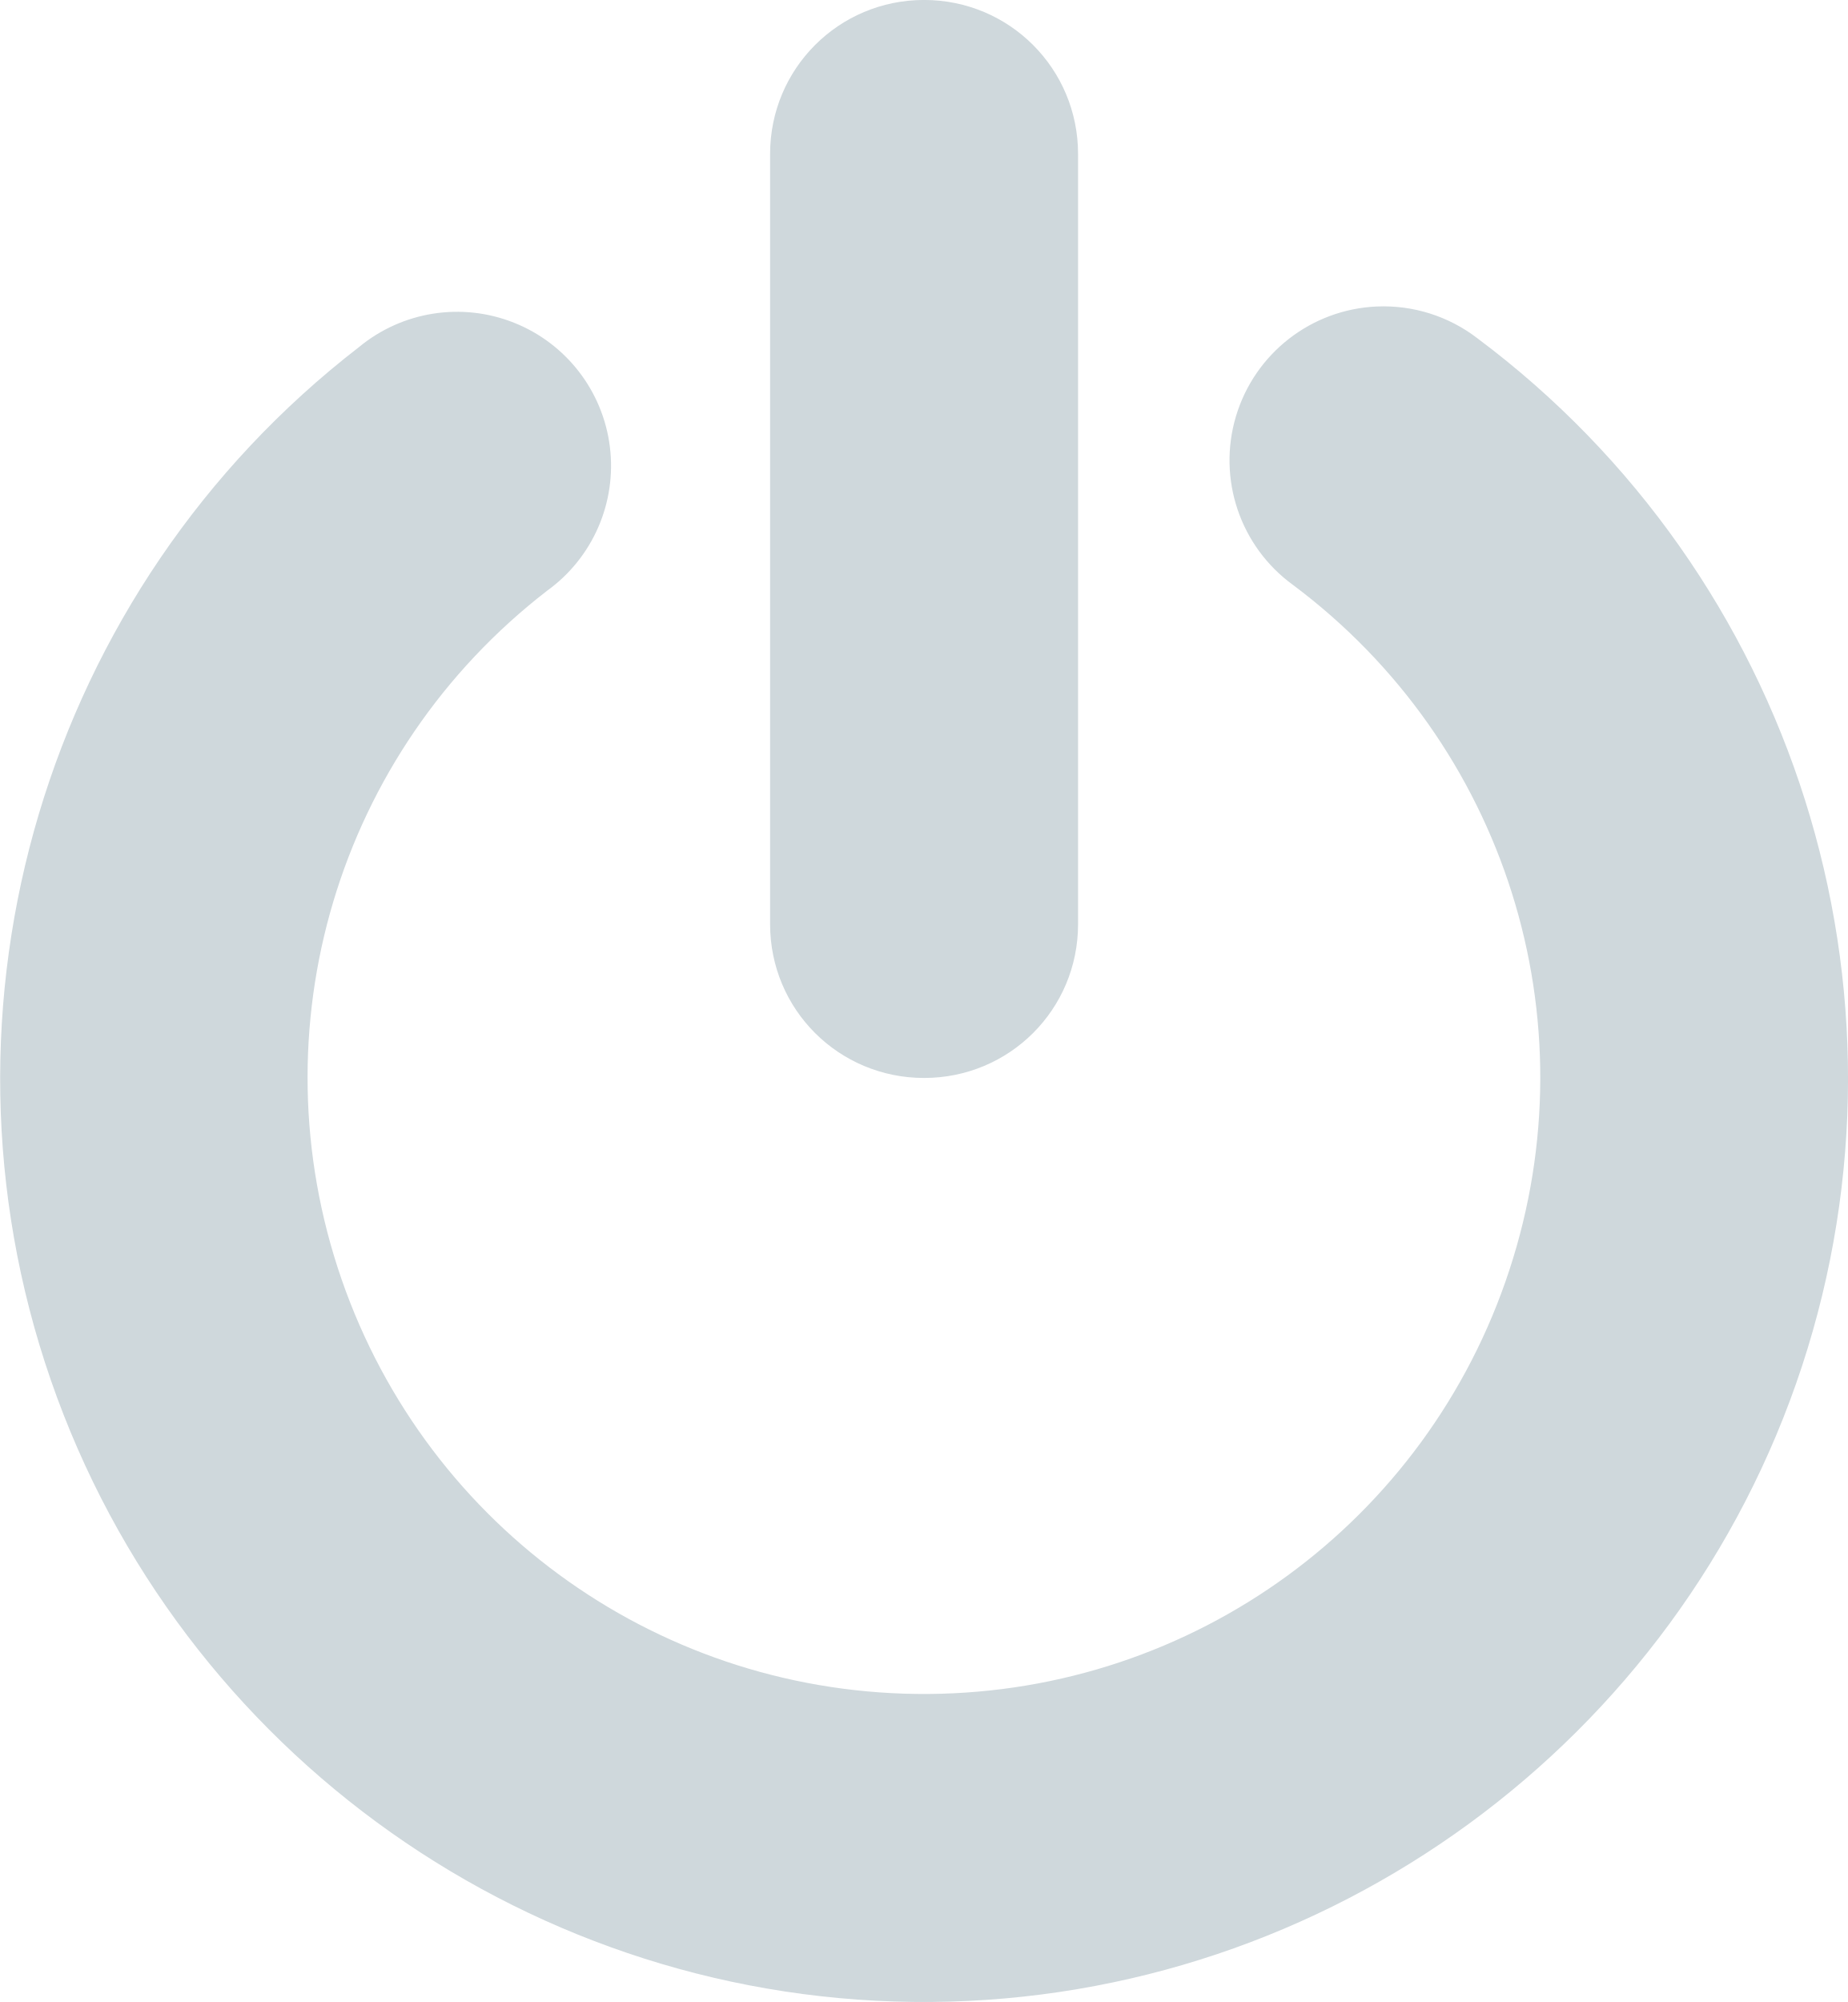
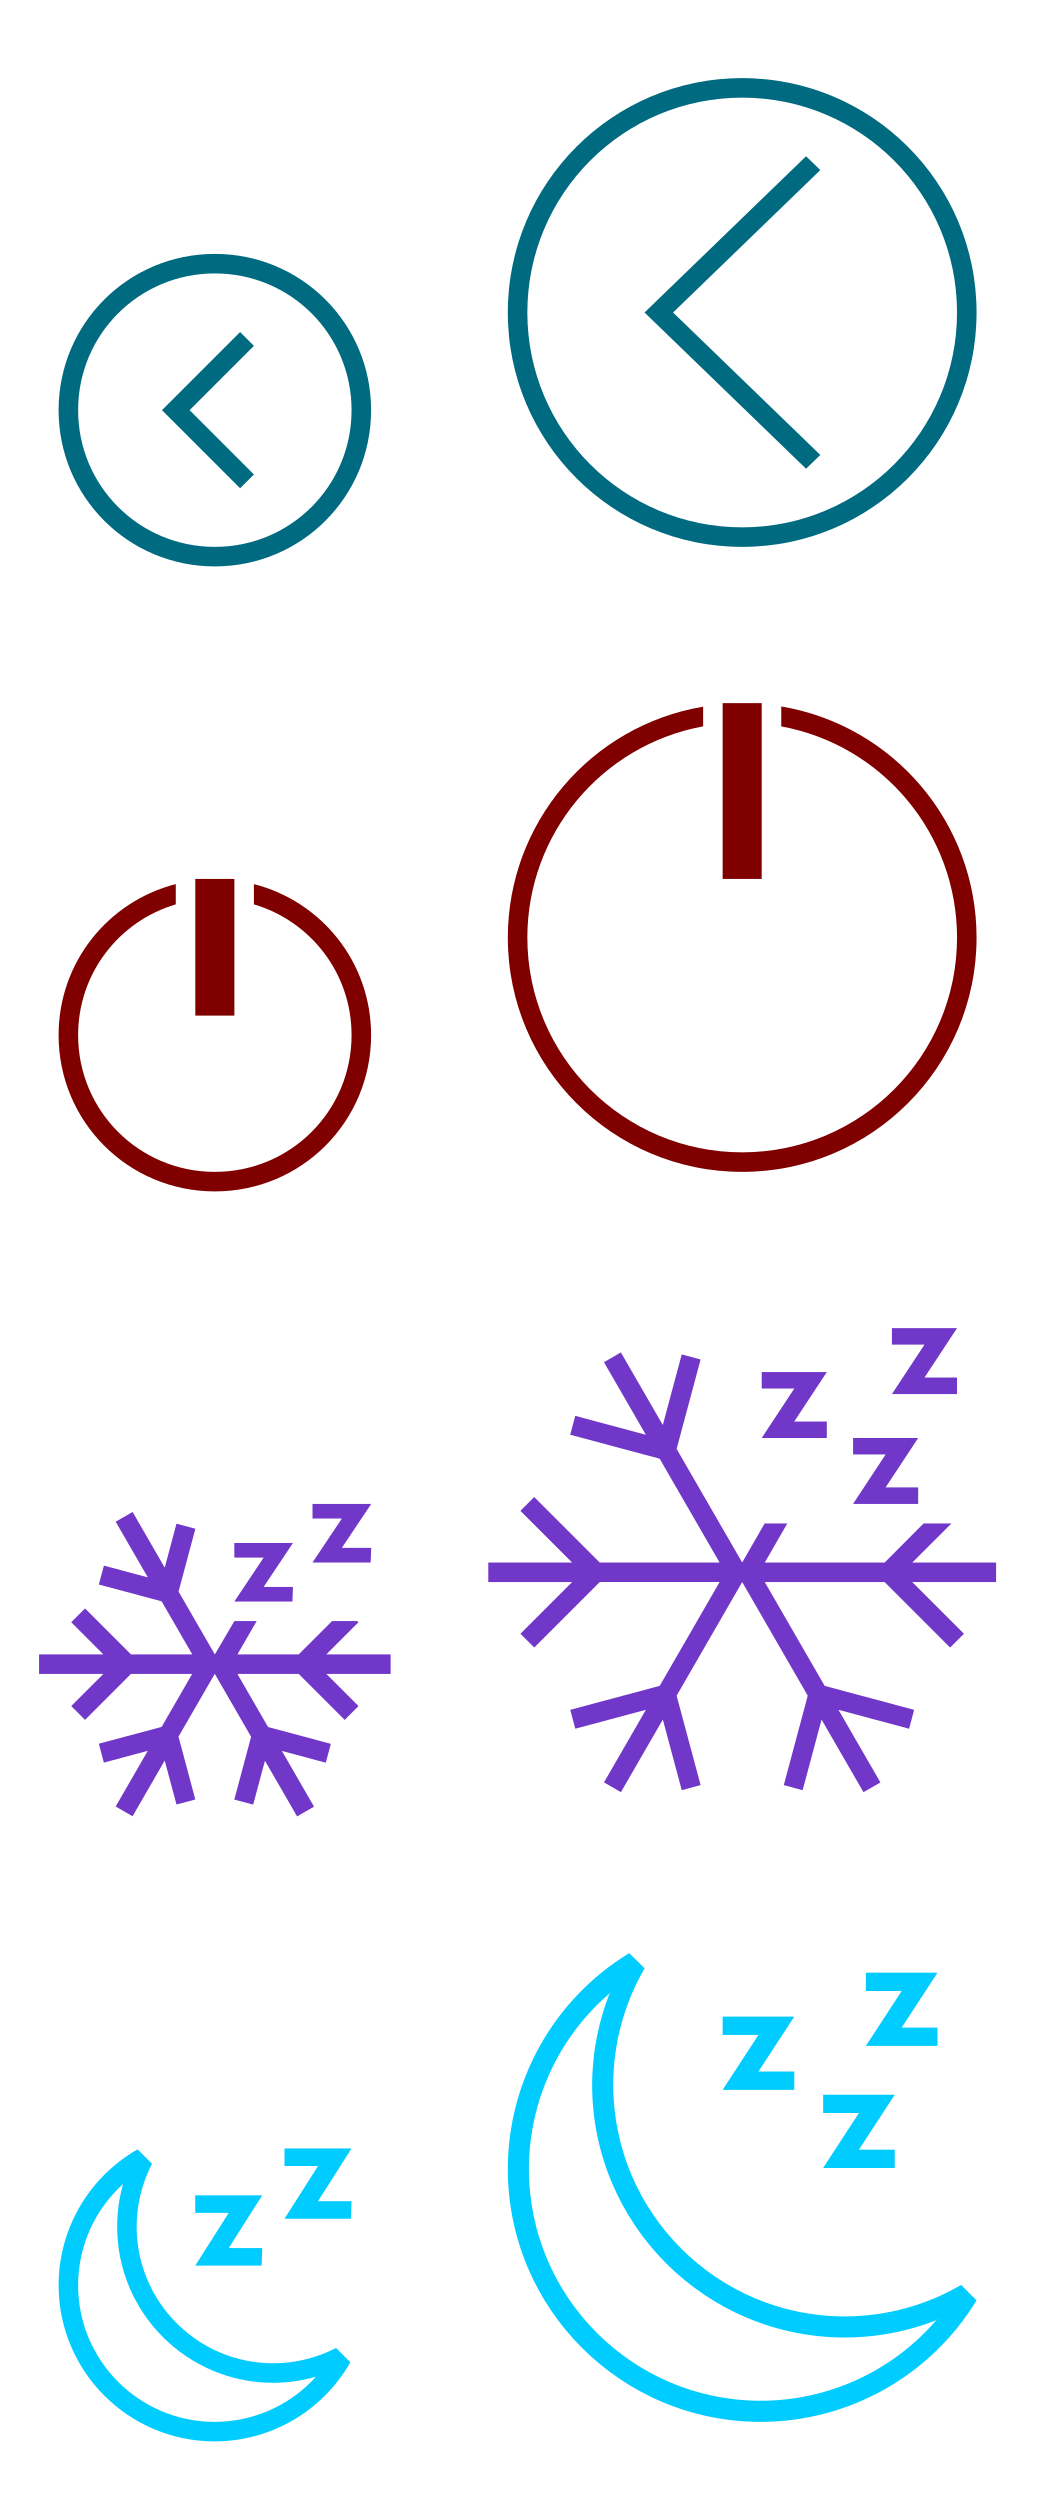
- <svg xmlns="http://www.w3.org/2000/svg" width="4.001mm" height="4.334mm" viewBox="0 0 15.12 16.38" version="1.1" id="svg905">
-   <defs id="defs899" />
-   <g id="layer1" transform="translate(-375.2971,-628.6153)">
-     <path id="rect4324" style="color:#bebebe;fill:#cfd8dc;fill-opacity:1;stroke:none;stroke-width:1" d="m 382.858,628.615 c -0.698,0 -1.26,0.562 -1.26,1.26 v 6.302 c 0,0.698 0.562,1.258 1.26,1.258 0.698,0 1.26,-0.56 1.26,-1.258 v -6.302 c 0,-0.698 -0.562,-1.26 -1.26,-1.26 z m 3.704,2.508 a 1.26,1.26 0 0 0 -0.684,2.279 c 1.736,1.298 2.446,3.547 1.769,5.606 -0.676,2.059 -2.584,3.451 -4.752,3.467 -2.168,0.016 -4.095,-1.345 -4.804,-3.394 -0.708,-2.049 -0.033,-4.308 1.683,-5.633 a 1.26,1.26 0 1 0 -1.54,-1.993 c -2.564,1.98 -3.581,5.389 -2.522,8.451 1.059,3.062 3.962,5.114 7.203,5.089 3.24,-0.025 6.116,-2.125 7.127,-5.202 1.011,-3.078 -0.06,-6.469 -2.655,-8.409 a 1.26,1.26 0 0 0 -0.824,-0.261 z" />
+ <svg xmlns="http://www.w3.org/2000/svg" version="1.1" id="svg2" viewBox="0 0 54 128">
+   <defs id="defs3051">
+     <style type="text/css" id="current-color-scheme">
+       .ColorScheme-Text {
+         color:#31363b;
+       }
+       .ColorScheme-Background {
+         color:#eff0f1;
+       }
+       .ColorScheme-Highlight {
+         color:#3daee9;
+       }
+       .ColorScheme-ViewText {
+         color:#31363b;
+       }
+       .ColorScheme-ViewBackground {
+         color:#fcfcfc;
+       }
+       .ColorScheme-ViewHover {
+         color:#93cee9;
+       }
+       .ColorScheme-ViewFocus{
+         color:#3daee9;
+       }
+       .ColorScheme-ButtonText {
+         color:#31363b;
+       }
+       .ColorScheme-ButtonBackground {
+         color:#eff0f1;
+       }
+       .ColorScheme-ButtonHover {
+         color:#93cee9;
+       }
+       .ColorScheme-ButtonFocus{
+         color:#3daee9;
+       }
+       </style>
+   </defs>
+   <g id="22-22-system-log-out">
+     <path id="path7" class="ColorScheme-Text" d="m 11,13 c -4.432,0 -8,3.568 -8,8 0,4.432 3.568,8 8,8 4.432,0 8,-3.568 8,-8 0,-4.432 -3.568,-8 -8,-8 z m 0,1 c 3.878,0 7,3.122 7,7 0,3.878 -3.122,7 -7,7 -3.878,0 -7,-3.122 -7,-7 0,-3.878 3.122,-7 7,-7 z M 12.293,17 9,20.293 8.293,21 9,21.707 12.293,25 13,24.293 9.707,21 13,17.707 12.293,17 Z" style="fill:#006a80;fill-opacity:1;stroke:none" />
+     <path id="path9" d="M 0,10 0,32 22,32 22,10 0,10 Z" style="opacity:1;fill:none" />
+   </g>
+   <g id="system-log-out">
+     <path id="path12" class="ColorScheme-Text" d="M 38,4 A 12,12 0 0 0 26,16 12,12 0 0 0 38,28 12,12 0 0 0 50,16 12,12 0 0 0 38,4 Z m 0,1 A 11,11 0 0 1 49,16 11,11 0 0 1 38,27 11,11 0 0 1 27,16 11,11 0 0 1 38,5 Z M 41.27,8 33,16 41.27,24 42,23.293 34.461,16 42,8.707 41.27,8 Z" style="fill:#006a80;fill-opacity:1;stroke:none" />
+     <path id="path14" d="M 22,0 22,32 54,32 54,0 22,0 Z" style="opacity:1;fill:none" />
+   </g>
+   <g transform="translate(54,96)" id="22-22-system-lock-screen">
+     <path id="path17" class="ColorScheme-Text" d="m 11,13 c -2.216,0 -4,1.784 -4,4 l 0,4 -2,0 0,1 0,7 1,0 10,0 1,0 0,-8 -1,0 -1,0 0,-4 c 0,-2.216 -1.784,-4 -4,-4 z m 0,1 c 1.662,0 3,1.561 3,3.5 L 14,21 8,21 8,17.5 C 8,15.561 9.338,14 11,14 Z m -5,8 10,0 0,6 -10,0 0,-6 z" style="fill:#00aa44;fill-opacity:1;stroke:none" />
+     <path id="path19" d="M 0,10 0,32 22,32 22,10 0,10 Z" style="opacity:1;fill:none" />
+   </g>
+   <g transform="translate(54,96)" id="system-lock-screen">
+     <path id="path22" class="ColorScheme-Text" d="M 38,4 C 31.373,4 26,9.373 26,16 26,22.627 31.373,28 38,28 44.627,28 50,22.627 50,16 50,9.373 44.627,4 38,4 Z m 0,1 C 44.075,5 49,9.925 49,16 49,22.075 44.075,27 38,27 31.925,27 27,22.075 27,16 27,9.925 31.925,5 38,5 Z m 0,3 c -2.216,0 -4,1.784 -4,4 l 0,4 -2,0 0,1 0,7 1,0 10,0 1,0 0,-8 -1,0 -1,0 0,-4 C 42,9.784 40.216,8 38,8 Z m 0,1 c 1.662,0 3,1.561 3,3.5 l 0,3.5 -6,0 0,-3.5 C 35,10.561 36.338,9 38,9 Z m -5,8 10,0 0,6 -10,0 0,-6 z" style="fill:#00aa44;fill-opacity:1;stroke:none" />
+     <path id="path24" d="M 22,0 22,32 54,32 54,0 22,0 Z" style="opacity:1;fill:none" />
+   </g>
+   <g transform="translate(54,64)" id="22-22-system-reboot">
+     <path id="path27" class="ColorScheme-Text" d="m 11,13 c -1.442,0 -2.803,0.369 -3.969,1.031 l 0.719,0.688 0.062,0.062 2.75,2.781 0.719,-0.719 -2.5,-2.469 C 9.48,14.14 10.22,14 11,14 c 3.878,0 7,3.122 7,7 0,1.163 -0.284,2.256 -0.781,3.219 l 0.75,0.75 C 18.631,23.803 19,22.442 19,21 19,16.568 15.432,13 11,13 Z M 4.031,17.031 C 3.369,18.197 3,19.558 3,21 c 0,4.432 3.568,8 8,8 1.442,0 2.803,-0.369 3.969,-1.031 l -0.688,-0.688 -0.062,-0.062 L 11.438,24.438 10.75,25.156 13.219,27.625 C 12.52,27.86 11.78,28 11,28 7.122,28 4,24.878 4,21 4,19.837 4.284,18.744 4.781,17.781 l -0.75,-0.75 z" style="fill:#ff55dd;fill-opacity:1;stroke:none" />
+     <path id="path29" d="M 0,10 0,32 22,32 22,10 0,10 Z" style="opacity:1;fill:none" />
+   </g>
+   <g transform="translate(54,64)" id="system-reboot">
+     <path id="path32" class="ColorScheme-Text" d="M 38,4 A 12,12 0 0 0 31.916,5.672 L 37.293,11.051 38,10.34 33.596,5.936 A 11,11 0 0 1 38,5 11,11 0 0 1 49,16 11,11 0 0 1 47.596,21.352 l 0.732,0.729 A 12,12 0 0 0 50,16 12,12 0 0 0 38,4 Z M 27.672,9.916 A 12,12 0 0 0 26,16 12,12 0 0 0 38,28 12,12 0 0 0 44.084,26.328 L 38.707,20.949 38,21.656 42.406,26.061 A 11,11 0 0 1 38,27 11,11 0 0 1 27,16 11,11 0 0 1 28.404,10.648 L 27.672,9.916 Z" style="fill:#ff55dd;fill-opacity:1;stroke:none" />
+     <path id="path34" d="M 22,0 22,32 54,32 54,0 22,0 Z" style="opacity:1;fill:none" />
+   </g>
+   <g transform="translate(112,32)" id="22-22-system-save-session">
+     <path id="path37" class="ColorScheme-Text" d="m 3,13.004 0,0 0,1 0,15 1,0 15,0 0,-1 0,-11 0,-0.699 -0.007,0 0.007,-0.015 -3.293,-3.293 -0.008,0.015 0,-0.015 -0.699,0 -12,0 z M 4,14.005 l 3,0 0,4 0,1 8,0 0,-1 0,-4 0.293,0 2.707,2.707 0,0.293 0,11 -2,0 0,-7 -1,0 -8,0 -1,0 0,7 -2,0 0,-14 z m 4,0 3.9,0 0,4 -3.9,0 0,-4 z M 7,22.005 l 8,0 0,6 -8,0 0,-6 z" style="fill:#5f5fd3;fill-opacity:1;stroke:none" />
+     <path id="path39" d="M 0,10 0,32 22,32 22,10 0,10 Z" style="opacity:1;fill:none" />
+   </g>
+   <g transform="translate(112,32)" id="system-save-session">
+     <path id="path42" class="ColorScheme-Text" d="m 26,4 0,24 5,0 14,0 5,0 L 50,10 49,9 45,5 44,4 43,4 32,4 26,4 Z m 1,1 5,0 0,8 11,0 0,-8 0.586,0 L 49,10.414 49,27 l -4,0 0,-8 -14,0 0,8 -4,0 0,-22 z m 6,0 6,0 0,7 -6,0 0,-7 z m -1,15 12,0 0,7 -12,0 0,-7 z" style="fill:#5f5fd3;fill-opacity:1;stroke:none" />
+     <path id="path44" d="M 22,0 22,32 54,32 54,0 22,0 Z" style="opacity:1;fill:none" />
+   </g>
+   <g transform="translate(0,32)" id="22-22-system-shutdown">
+     <path id="path47" class="ColorScheme-Text" d="m 10,13 0,7 2,0 0,-7 -2,0 z M 9,13.266 C 5.544,14.15 3,17.261 3,21 c 0,4.432 3.568,8 8,8 4.432,0 8,-3.568 8,-8 0,-3.739 -2.544,-6.85 -6,-7.734 l 0,1.037 c 2.895,0.857 5,3.517 5,6.697 0,3.878 -3.122,7 -7,7 -3.878,0 -7,-3.122 -7,-7 0,-3.18 2.105,-5.84 5,-6.697 l 0,-1.037 z" style="fill:#800000;fill-opacity:1;stroke:none" />
+     <path id="path49" d="M 0,10 0,32 22,32 22,10 0,10 Z" style="opacity:1;fill:none" />
+   </g>
+   <g transform="translate(0,32)" id="system-shutdown">
+     <path id="path52" class="ColorScheme-Text" d="M 37,4 37,4.051 37,5.055 37,13 39,13 39,5.051 39,4.047 39,4 38,4 37,4 Z m 3,0.17 0,1.021 A 11,11 0 0 1 49,16 11,11 0 0 1 38,27 11,11 0 0 1 27,16 11,11 0 0 1 36,5.189 L 36,4.182 A 12,12 0 0 0 26,16 12,12 0 0 0 38,28 12,12 0 0 0 50,16 12,12 0 0 0 40,4.17 Z" style="fill:#800000;fill-opacity:1;stroke:none" />
+     <path id="path54" d="M 22,0 22,32 54,32 54,0 22,0 Z" style="opacity:1;fill:none" />
+   </g>
+   <g transform="translate(0,64)" id="22-22-system-suspend-hibernate">
+     <path id="path49-1" d="M 0,10 V 32 H 22 V 10 Z" style="opacity:1;fill:none" />
+     <path id="path918-7" class="ColorScheme-Text" d="m 6.789,13.412 -0.867,0.5 1.646,2.85 -2.248,-0.602 -0.26,0.967 3.215,0.861 1.57,2.717 H 6.707 L 4.354,18.352 3.646,19.059 5.293,20.705 H 2 v 1 h 3.293 l -1.646,1.646 0.707,0.707 2.354,-2.354 h 3.133 l -1.566,2.713 -3.215,0.861 0.258,0.967 2.25,-0.604 -1.646,2.852 0.865,0.5 1.646,-2.852 0.604,2.25 L 10,28.133 9.139,24.916 10.994,21.705 H 11 l 1.857,3.219 -0.861,3.215 0.967,0.258 0.602,-2.248 L 15.211,29 16.078,28.5 14.432,25.648 16.68,26.25 l 0.26,-0.965 -3.215,-0.861 -1.57,-2.719 h 3.139 l 2.354,2.354 0.707,-0.707 -1.646,-1.646 H 20 v -1 H 16.707 L 18.354,19.059 18.303,19 H 17 l -1.707,1.705 H 12.156 L 13.141,19 H 12 l -0.998,1.703 H 11 l -0.004,-0.002 -1.854,-3.213 0.861,-3.215 -0.967,-0.26 -0.602,2.25 z M 17.503,15.25 H 19.006 L 18.978,16 H 16 l 1.503,-2.25 h -1.503 V 13 h 3.006 z m -4.005,2 h 1.502 l -0.028,0.75 H 11.997 L 13.498,15.75 H 11.997 V 15 H 15 Z" style="fill:#7137c8;fill-opacity:1;stroke:none" />
+   </g>
+   <g transform="translate(0,64)" id="system-suspend-hibernate">
+     <path id="path891-3" class="ColorScheme-Text" d="m 31.789,5.244 -0.867,0.5 2.146,3.717 -3.615,-0.969 -0.258,0.967 4.58,1.227 3.068,5.316 h -6.137 l -3.354,-3.354 -0.707,0.707 2.646,2.646 H 25 v 1 h 4.293 l -2.646,2.646 0.707,0.707 3.354,-3.354 h 6.137 l -3.068,5.316 -4.58,1.227 0.258,0.967 3.615,-0.969 -2.146,3.717 0.867,0.5 2.146,-3.717 0.969,3.615 0.965,-0.26 L 34.643,22.819 38,17.002 l 3.357,5.816 -1.227,4.58 0.965,0.26 0.969,-3.615 2.146,3.717 0.867,-0.5 -2.146,-3.717 3.615,0.969 0.258,-0.967 -4.58,-1.227 -3.068,-5.316 h 6.137 l 3.354,3.354 0.707,-0.707 -2.646,-2.646 H 51 v -1 h -4.293 l 2.008,-2.002 h -1.428 l -1.994,2.002 H 39.156 L 40.31,14 h -1.16 l -1.15,2 -3.357,-5.814 1.227,-4.58 -0.965,-0.26 -0.969,3.615 z m 15.544,1.287 h 1.667 V 7.375 H 45.667 L 47.333,4.844 H 45.667 V 4 H 49 Z m -1.99,5.625 h 1.667 V 13 H 43.677 l 1.667,-2.531 H 43.677 V 9.625 h 3.333 z m -4.677,-3.375 h 1.667 V 9.625 H 39 L 40.667,7.094 H 39 V 6.25 h 3.333 z" style="fill:#7137c8;fill-opacity:1;stroke:none" />
+     <path id="path64" d="M 22,0 22,32 54,32 54,0 22,0 Z" style="opacity:1;fill:none" />
+   </g>
+   <g transform="translate(0,96)" id="22-22-system-suspend">
+     <path id="path69" d="M 0,10 V 32 H 21 V 10 Z" style="opacity:1;fill:none" />
+     <path id="path893-3" class="ColorScheme-Text" d="M 7.046,14.049 A 7.995,8 0 0 0 3,21 a 7.995,8 0 0 0 7.995,8 7.995,8 0 0 0 6.937,-4.043 7.995,8 0 0 0 0.01,-0.006 L 17.204,24.213 a 6.996,7 0 0 1 -0.004,0.006 A 6.996,7 0 0 1 13.993,25 6.996,7 0 0 1 6.997,18 6.996,7 0 0 1 7.784,14.787 Z M 6.303,15.82 A 7.995,8 0 0 0 5.998,18 7.995,8 0 0 0 13.993,26 7.995,8 0 0 0 16.179,25.688 6.996,7 0 0 1 10.995,28 6.996,7 0 0 1 3.999,21 6.996,7 0 0 1 6.303,15.82 Z m 5.408,3.28 h 1.715 l -0.032,0.9 H 9.996 L 11.71,17.3 H 9.996 V 16.4 H 13.425 Z M 16.283,16.7 H 18 l -0.032,0.9 h -3.401 l 1.717,-2.7 h -1.717 v -0.9 h 3.433 z" style="fill:#00ccff;fill-opacity:1;stroke:none" />
+   </g>
+   <g transform="translate(0,96)" id="system-suspend">
+     <path id="path902-3" class="ColorScheme-Text" d="M 32.216,4 C 28.362,6.347 26.007,10.532 26,15.046 26,22.2 31.798,28 38.951,28 c 4.515,-0.004 8.702,-2.362 11.049,-6.22 l -0.79,-0.791 c -1.804,1.051 -3.854,1.607 -5.942,1.613 -6.556,0 -11.871,-5.316 -11.871,-11.875 0.003,-2.09 0.558,-4.141 1.608,-5.948 z M 31.31,5.817 c -0.647,1.557 -0.984,3.225 -0.993,4.91 0,7.154 5.798,12.954 12.951,12.954 1.708,-0.004 3.398,-0.347 4.972,-1.008 l -0.318,0.139 c -2.253,2.606 -5.527,4.105 -8.971,4.107 -6.556,0 -11.871,-5.316 -11.871,-11.875 0.005,-3.447 1.507,-6.722 4.117,-8.973 z m 14.857,1.995 h 1.833 V 8.75 H 44.333 L 46.167,5.938 H 44.333 V 5 h 3.667 z m -2.189,6.25 H 45.811 V 15 h -3.667 l 1.833,-2.813 h -1.833 v -0.938 h 3.667 z m -5.145,-4 H 40.667 V 11 H 37 L 38.833,8.187 H 37 V 7.25 h 3.667 z" style="fill:#00ccff;fill-opacity:1;stroke:none" />
+     <path id="path74" d="M 22,0 22,32 54,32 54,0 22,0 Z" style="opacity:1;fill:none" />
+   </g>
+   <g transform="translate(54,0)" id="22-22-system-switch-user">
+     <path id="path890" class="ColorScheme-Text" d="m 11.398,12.388 c -1.989,0 -3.221,1.264 -3.398,2.799 v 1.018 L 5.849,14.685 5,15.348 7.547,17.337 8.396,18 9.245,17.337 11.792,15.348 10.943,14.685 9,16.205 v -1.018 c 0,-1.036 1.065,-1.799 2.398,-1.799 1.333,3.63e-4 2.621,0.764 2.602,1.799 V 16 h 1 v -0.813 c 0,-1.546 -1.613,-2.799 -3.602,-2.799 z M 14,17 c -1.105,0 -2,0.895 -2,2 0,1.105 0.895,2 2,2 1.105,0 2,-0.895 2,-2 0,-1.105 -0.895,-2 -2,-2 z M 8,19 A 2,2 0 0 0 6,21 2,2 0 0 0 8,23 2,2 0 0 0 10,21 2,2 0 0 0 8,19 Z m 6.016,3 c -1.519,0 -2.764,1.163 -2.979,2.672 C 11.62,25.334 12,26 12,27 v 0 h 2.016 1.812 0.602 c 0.393,-0.541 0.607,-1.199 0.607,-1.875 C 17.037,23.399 15.685,22 14.016,22 Z m -0.049,1 c 1.103,0 1.996,0.839 1.996,1.875 -4.5e-4,0.406 -0.141,0.801 -0.4,1.125 H 15.164 13.967 12.768 12.742 C 12.657,25.461 12.385,24.98 12,24.602 12.142,23.696 12.964,23 13.967,23 Z M 8,24 A 3,3.125 0 0 0 5,27.125 3,3.125 0 0 0 5.605,29 H 6.199 8 9.801 10.398 A 3,3.125 0 0 0 11,27.125 3,3.125 0 0 0 8,24 Z m 0,1 A 2,2.25 0 0 1 10,27.25 2,2.25 0 0 1 9.883,28 H 6.117 A 2,2.25 0 0 1 6,27.25 2,2.25 0 0 1 8,25 Z" style="fill:#7f2aff;fill-opacity:1;stroke:none" />
+     <path id="path79" d="M 0,10 0,32 22,32 22,10 0,10 Z" style="opacity:1;fill:none" />
+   </g>
+   <g transform="translate(54,0)" id="system-switch-user">
+     <path id="path84" d="M 22,0 22,32 54,32 54,0 22,0 Z" style="opacity:1;fill:none" />
+     <path id="path1011" transform="translate(-54)" class="ColorScheme-Text" d="m 94,8 c -1.286,0 -2.417,0.618 -3.148,1.561 0.329,0.112 0.646,0.251 0.945,0.418 C 92.345,9.381 93.125,9 94,9 c 1.657,0 3,1.343 3,3 0,1.399 -0.961,2.564 -2.256,2.896 6.21e-4,0.035 0.006,0.069 0.006,0.104 0,0.318 -0.032,0.628 -0.082,0.932 C 96.558,15.612 98,13.98 98,12 98,9.791 96.209,8 94,8 Z m -5,12 c -3.881,0 -7,2.69 -7,6.436 0.003,0.527 0.069,1.052 0.198,1.564 h 1.112 11.662 0.884 C 95.986,27.487 95.997,26.963 96,26.436 96,22.69 92.881,20 89,20 Z m 0.027,0.992 c 3.814,0 5.973,2.274 5.973,5.444 -0.001,0.174 -0.011,0.348 -0.029,0.521 H 83.029 C 83.011,26.784 83.002,26.61 83,26.436 83,23.266 85.18,20.992 88.973,20.992 Z m 6.224,-3.992 c -0.257,0 -0.509,0.016 -0.758,0.043 -0.126,0.384 -0.291,0.751 -0.493,1.098 0.41,-0.091 0.83,-0.138 1.251,-0.141 3.154,1e-6 5.711,2.462 5.711,5.5 -9e-4,0.167 -0.009,0.334 -0.026,0.5 h -4.53 c 0.109,0.321 0.203,0.649 0.27,0.986 L 101.809,25 c 0.124,-0.491 0.188,-0.995 0.191,-1.5 0,-3.59 -3.022,-6.5 -6.749,-6.5 z M 89,11 c -2.209,0 -4,1.791 -4,4 0,2.209 1.791,4 4,4 2.209,1e-6 4,-1.791 4,-4 0,-2.209 -1.791,-4 -4,-4 z m 0,1 c 1.657,0 3,1.343 3,3 0,1.657 -1.343,3 -3,3 -1.657,1e-6 -3,-1.343 -3,-3 0,-1.657 1.343,-3 3,-3 z m 3.027,-8.2 c -2.035,0 -3.684,1.645 -3.684,3.675 V 8.091 L 86.736,6.388 86.123,7.131 88.356,9.358 89,10 89.582,9.257 91.646,7.03 91.002,6.388 89.295,8.091 V 7.475 c 0,-1.45 1.279,-2.625 2.732,-2.625 1.453,0 1.973,0.519 1.973,1.969 h 1 C 95,4.719 93.883,3.839 92.027,3.8 Z" style="fill:#7f2aff;fill-opacity:1;stroke:none" />
+   </g>
+   <g transform="translate(54,32)" id="22-22-system-users">
+     <path id="path87" class="ColorScheme-Text" d="m 14,13 c -1.662,0 -3,1.338 -3,3 0,1.662 1.338,3 3,3 1.662,0 3,-1.338 3,-3 0,-1.662 -1.338,-3 -3,-3 z m -6,3 c -1.662,0 -3,1.338 -3,3 0,1.662 1.338,3 3,3 1.662,0 3,-1.338 3,-3 0,-1.662 -1.338,-3 -3,-3 z m 6,4 c -0.646,0 -1.256,0.134 -1.818,0.361 l 0.455,0.914 c 0.428,-0.161 0.878,-0.275 1.363,-0.275 2.216,0 4,1.784 4,4 l -3.5,0 0.5,1 4,0 0,-1 c 0,-2.77 -2.23,-5 -5,-5 z m -6,3 c -2.77,0 -5,2.23 -5,5 l 0,1 10,0 0,-1 c 0,-2.77 -2.23,-5 -5,-5 z m 0,1 c 2.216,0 4,1.784 4,4 l -8,0 c 0,-2.216 1.784,-4 4,-4 z" style="fill:#2a7fff;fill-opacity:1;stroke:none" />
+     <path id="path89" d="M 0,10 0,32 22,32 22,10 0,10 Z" style="opacity:1;fill:none" />
+   </g>
+   <g transform="translate(54,32)" id="system-users">
+     <path id="path92" class="ColorScheme-Text" d="M 42.5,4 A 4.5,4.5 0 0 0 38,8.5 4.5,4.5 0 0 0 42.5,13 4.5,4.5 0 0 0 47,8.5 4.5,4.5 0 0 0 42.5,4 Z m 0,1 A 3.5,3.5 0 0 1 46,8.5 3.5,3.5 0 0 1 42.5,12 3.5,3.5 0 0 1 39,8.5 3.5,3.5 0 0 1 42.5,5 Z m -9,4 C 31.015,9 29,11.015 29,13.5 29,15.985 31.015,18 33.5,18 35.985,18 38,15.985 38,13.5 38,11.015 35.985,9 33.5,9 Z m 0,1 A 3.5,3.5 0 0 1 37,13.5 3.5,3.5 0 0 1 33.5,17 3.5,3.5 0 0 1 30,13.5 3.5,3.5 0 0 1 33.5,10 Z m 9,4 c -0.883,0.003 -1.758,0.172 -2.586,0.5 -0.066,0.424 -0.174,0.84 -0.322,1.242 C 40.495,15.255 41.49,15.001 42.5,15 c 3.59,0 6.5,3.134 6.5,7 l -8.342,0 c 0.17,0.323 0.325,0.657 0.465,1 L 50,23 50,22 c 0,-4.418 -3.358,-8 -7.5,-8 z m -9,5 C 29.358,19 26,22.582 26,27 l 0,1 15,0 0,-1 c 0,-4.418 -3.358,-8 -7.5,-8 z m 0,1 c 3.59,0 6.5,3.134 6.5,7 l -13,0 c 0,-3.866 2.91,-7 6.5,-7 z" style="fill:#2a7fff;fill-opacity:1;stroke:none" />
+     <path id="path94" d="M 22,0 22,32 54,32 54,0 22,0 Z" style="opacity:1;fill:none" />
+   </g>
+   <g transform="translate(0,-32)" id="22-22-system-search">
+     <path id="path61" class="ColorScheme-Text" d="m 9,13 c -3.324,0 -6,2.676 -6,6 0,3.324 2.676,6 6,6 C 10.481,25 11.831,24.465 12.875,23.582 L 18.293,29 19,28.293 13.582,22.875 C 14.465,21.831 15,20.481 15,19 15,15.676 12.324,13 9,13 Z m 0,1 C 11.77,14 14,16.23 14,19 c 0,2.77 -2.23,5 -5,5 -2.77,0 -5,-2.23 -5,-5 0,-2.77 2.23,-5 5,-5 z" style="fill:#00ff00;fill-opacity:1;stroke:none" />
+     <path id="path63" d="M 0,10 0,32 22,32 22,10 0,10 Z" style="opacity:1;fill:none" />
+   </g>
+   <g transform="translate(0,-32)" id="system-search">
+     <path id="path66" class="ColorScheme-Text" d="m 35,4 a 9,9 0 0 0 -9,9 9,9 0 0 0 9,9 9,9 0 0 0 5.994,-2.299 L 49.293,28 50,27.293 41.699,18.992 A 9,9 0 0 0 44,13 9,9 0 0 0 35,4 Z m 0,1 a 8,8 0 0 1 8,8 8,8 0 0 1 -8,8 8,8 0 0 1 -8,-8 8,8 0 0 1 8,-8 z" style="fill:#00ff00;fill-opacity:1;stroke:none" />
+     <path id="path68" d="M 22,0 22,32 54,32 54,0 22,0 Z" style="opacity:1;fill:none" />
+   </g>
+   <g transform="translate(108)" id="system-user-list">
+     <path id="path110" class="ColorScheme-Text" d="m 45,9 c -0.589,0 -1.133,0.175 -1.594,0.469 0.043,0.464 0.007,0.923 -0.008,1.336 C 43.775,10.299 44.369,10.001 45,10 c 1.105,0 2,0.895 2,2 0,1.105 -0.895,2 -2,2 -1.041,-5.56e-4 -1.907,-0.799 -1.992,-1.836 -0.184,0.419 -0.465,0.77 -0.696,1.1 -10e-4,0.001 -0.003,0.003 -0.004,0.004 C 42.784,14.287 43.797,15 45,15 c 1.661,0 2.998,-1.338 2.998,-3 0,-1.662 -1.337,-3 -2.998,-3 z m -7,9 C 42.432,18 46,21.568 46,26 H 30 c 0,-4.432 3.568,-8 8,-8 z m 10e-6,-1 C 33.014,17 29,20.717 29,25.333 V 27 H 47 V 25.333 C 47,20.717 42.986,17 38,17 Z m 6.977,-1 c -1.262,4.88e-4 -2.396,0.479 -3.275,1.24 0.38,0.156 0.766,0.336 1.142,0.508 0.005,0.003 0.009,0.005 0.014,0.008 C 43.473,17.306 44.19,17 44.975,17 c 2.227,5e-5 4.023,2.338 4.023,4 h -2.729 c 0.196,0.339 0.302,0.648 0.449,1 H 50 v -1 c 0,-2.769 -2.24,-4.999 -5.021,-5 z M 38,6 c 2.209,0 4,1.791 4,4 0,2.209 -1.791,4 -4,4 -2.209,0 -4,-1.791 -4,-4 0,-2.209 1.791,-4 4,-4 z m 0,-1 c -2.761,0 -5,2.239 -5,5 0,2.761 2.239,5 5,5 2.351,0 4.323,-1.622 4.857,-3.808 C 42.95,10.81 43,10.411 43,10 43,7.239 40.761,5 38,5 Z M 31.023,16 c 1.262,4.88e-4 2.396,0.479 3.275,1.24 -0.404,0.163 -0.805,0.355 -1.156,0.516 C 32.527,17.306 31.81,17 31.025,17 c -2.227,5e-5 -4.023,2.338 -4.023,4 h 2.729 c -0.187,0.333 -0.318,0.69 -0.449,1 H 26 v -1 c 0,-2.769 2.24,-4.999 5.021,-5 z M 30.998,9 c 0.589,0 1.133,0.175 1.594,0.469 -0.048,0.46 -0.009,0.928 0.008,1.336 C 32.223,10.299 31.629,10.001 30.998,10 c -1.105,0 -2,0.895 -2,2 0,1.105 0.895,2 2,2 1.041,-5.56e-4 1.907,-0.799 1.992,-1.836 0.188,0.403 0.472,0.77 0.696,1.1 10e-4,0.001 0.003,0.003 0.004,0.004 C 33.214,14.287 32.201,15 30.998,15 29.337,15 28,13.662 28,12 28,10.338 29.337,9 30.998,9 Z" style="fill:#00aad4;fill-opacity:1;stroke:none" />
+     <path id="path84-3" d="M 22,0 V 32 H 54 V 0 Z" style="opacity:1;fill:none" />
+   </g>
+   <g transform="translate(112,64)" id="system-user-prompt">
+     <path id="path44-5" d="M 22,0 V 32 H 54 V 0 Z" style="opacity:1;fill:none" />
+     <path id="path889" class="ColorScheme-Text" d="m 37,10.75 v 1.5 h 5 v -1.5 z m -4,0 v 1.5 h 3 v -1.5 z m -6,0 v 1.5 h 5 v -1.5 z M 26,9 h 24 v 5 H 26 Z M 25,8 v 7 H 51 V 8 Z m 1,10 h 24 v 5 H 26 Z m -1,-1 v 7 h 26 v -7 z m 3.5,2 C 27.672,19 27,19.672 27,20.5 27,21.328 27.672,22 28.5,22 29.328,22 30,21.328 30,20.5 30,19.672 29.328,19 28.5,19 Z m 4,0 C 31.672,19 31,19.672 31,20.5 31,21.328 31.672,22 32.5,22 33.328,22 34,21.328 34,20.5 34,19.672 33.328,19 32.5,19 Z m 4,0 C 35.672,19 35,19.672 35,20.5 35,21.328 35.672,22 36.5,22 37.328,22 38,21.328 38,20.5 38,19.672 37.328,19 36.5,19 Z m 4,0 C 39.672,19 39,19.672 39,20.5 39,21.328 39.672,22 40.5,22 41.328,22 42,21.328 42,20.5 42,19.672 41.328,19 40.5,19 Z" style="fill:#333333;fill-opacity:1;stroke:none" />
+   </g>
+   <g transform="matrix(0.6875,0,0,0.6875,96.875,74)" id="22-22-system-user-prompt" style="stroke-width:1.455">
+     <path id="path909-5" class="ColorScheme-Text" d="m 35.818,21.091 a 0.727,0.727 0 0 1 -0.727,0.727 0.727,0.727 0 0 1 -0.727,-0.727 0.727,0.727 0 0 1 0.727,-0.727 0.727,0.727 0 0 1 0.727,0.727 z m -2.182,0 a 0.727,0.727 0 0 1 -0.727,0.727 0.727,0.727 0 0 1 -0.727,-0.727 0.727,0.727 0 0 1 0.727,-0.727 0.727,0.727 0 0 1 0.727,0.727 z m -2.182,0 a 0.727,0.727 0 0 1 -0.727,0.727 0.727,0.727 0 0 1 -0.727,-0.727 0.727,0.727 0 0 1 0.727,-0.727 0.727,0.727 0 0 1 0.727,0.727 z m -2.182,0 a 0.727,0.727 0 0 1 -0.727,0.727 0.727,0.727 0 0 1 -0.727,-0.727 0.727,0.727 0 0 1 0.727,-0.727 0.727,0.727 0 0 1 0.727,0.727 z m 5.818,-10.909 H 38 v 1.455 h -2.909 z m -2.909,0 h 1.455 v 1.455 h -1.455 z m -4.364,0 h 2.909 v 1.455 h -2.909 z m -2.909,7.273 v 7.273 h 26.182 v -7.273 z m 1.455,1.455 h 23.273 v 4.364 H 26.364 Z M 24.909,7.273 V 14.545 H 51.091 V 7.273 Z M 26.364,8.727 h 23.273 v 4.364 H 26.364 Z" style="fill:#333333;fill-opacity:1;stroke:none" />
+     <path id="path44-5-7" d="M 22,0 V 32 H 54 V 0 Z" style="opacity:1;fill:none" />
+   </g>
+   <g transform="matrix(0.6875,0,0,0.6875,92.875,10)" id="22-22-system-user-list" style="stroke-width:1.455">
+     <path id="path340-1-2" class="ColorScheme-Text" d="m 44.552,10.182 c -0.375,0 -0.72,0.104 -1.028,0.27 1.89e-4,0.002 -0.095,0.058 -0.095,0.06 0.115,1.453 -0.249,2.377 -0.665,3.099 0.396,0.564 1.048,0.935 1.788,0.935 1.026,0 1.886,-0.708 2.119,-1.662 0.041,-0.167 0.063,-0.341 0.063,-0.52 -1.4e-5,-1.205 -0.977,-2.182 -2.182,-2.182 z m -13.098,0 c 0.375,0 0.72,0.104 1.028,0.27 -1.89e-4,0.002 0.095,0.058 0.095,0.06 -0.115,1.453 0.249,2.377 0.665,3.099 -0.396,0.564 -1.048,0.935 -1.788,0.935 -1.026,0 -1.886,-0.708 -2.119,-1.662 -0.041,-0.167 -0.063,-0.341 -0.063,-0.52 1.4e-5,-1.205 0.977,-2.182 2.182,-2.182 z m -4.4e-5,5.818 c 1.226,0 2.302,0.566 2.96,1.477 -0.369,0.196 -0.745,0.436 -1.071,0.631 -0.358,-0.423 -1.025,-0.653 -1.889,-0.653 -1.309,0 -2.182,0.961 -2.182,2.909 h 1.818 l -0.727,1.455 h -2.545 l 1e-6,-2.21 c 10e-7,-2.093 1.622,-3.608 3.636,-3.608 z m 13.091,1.4e-5 c -1.226,0 -2.302,0.566 -2.96,1.477 0.369,0.196 0.745,0.436 1.071,0.631 0.358,-0.423 1.025,-0.653 1.889,-0.653 1.309,0 2.182,0.994 2.182,2.909 h -1.818 l 0.727,1.455 h 2.545 l 2e-6,-2.21 c 2e-6,-2.093 -1.622,-3.608 -3.636,-3.608 z M 38,18.909 c 2.909,0 5.818,1.455 5.818,5.818 H 32.182 c 0,-4.364 2.909,-5.818 5.818,-5.818 z m 0,-1.455 c -4.23,0 -7.261,2.974 -7.27,7.273 l -0.003,1.455 h 14.545 l -0.003,-1.455 C 45.261,20.406 42.23,17.455 38,17.455 Z m 7.5e-5,-11.636 c -2.812,0 -5.091,2.279 -5.091,5.091 0,2.812 2.279,5.091 5.091,5.091 2.394,0 4.401,-1.652 4.945,-3.878 0.095,-0.389 0.145,-0.795 0.145,-1.213 0,-2.812 -2.279,-5.091 -5.091,-5.091 z" style="fill:#00aad4;fill-opacity:1;stroke:none" />
+     <path id="path84-3-7" d="M 22,0 V 32 H 54 V 0 Z" style="opacity:1;fill:none" />
  </g>
</svg>
